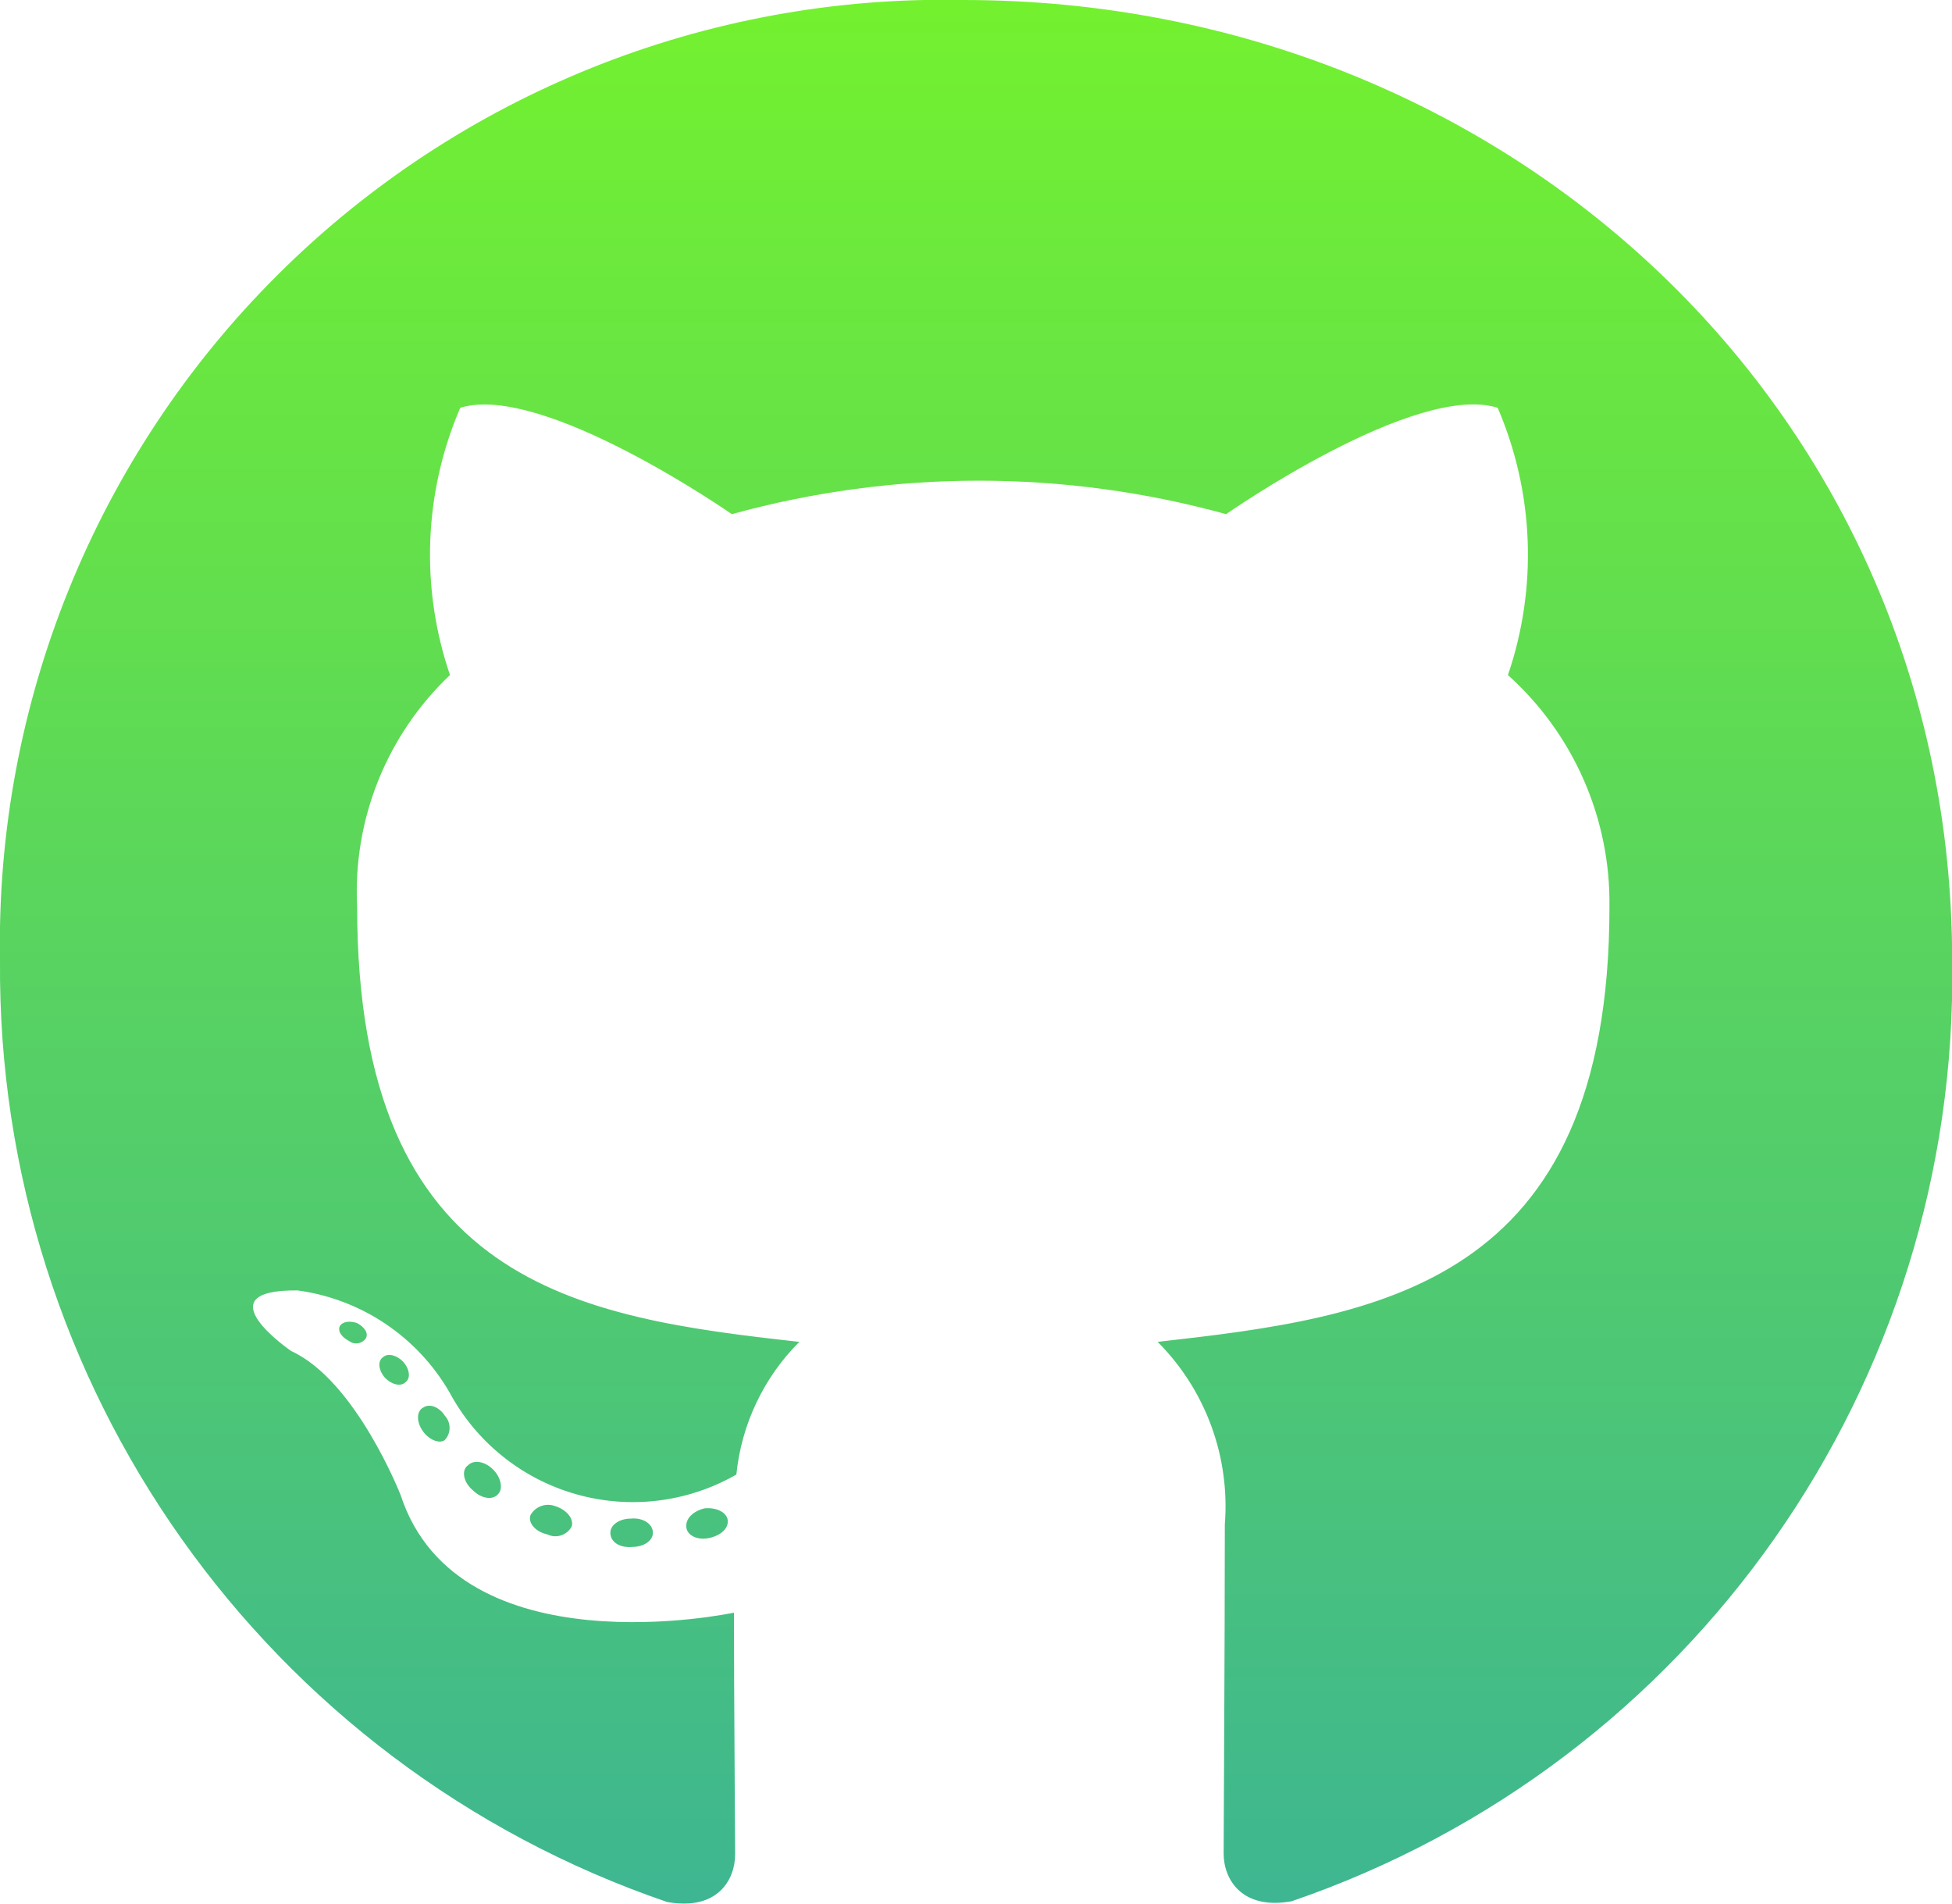
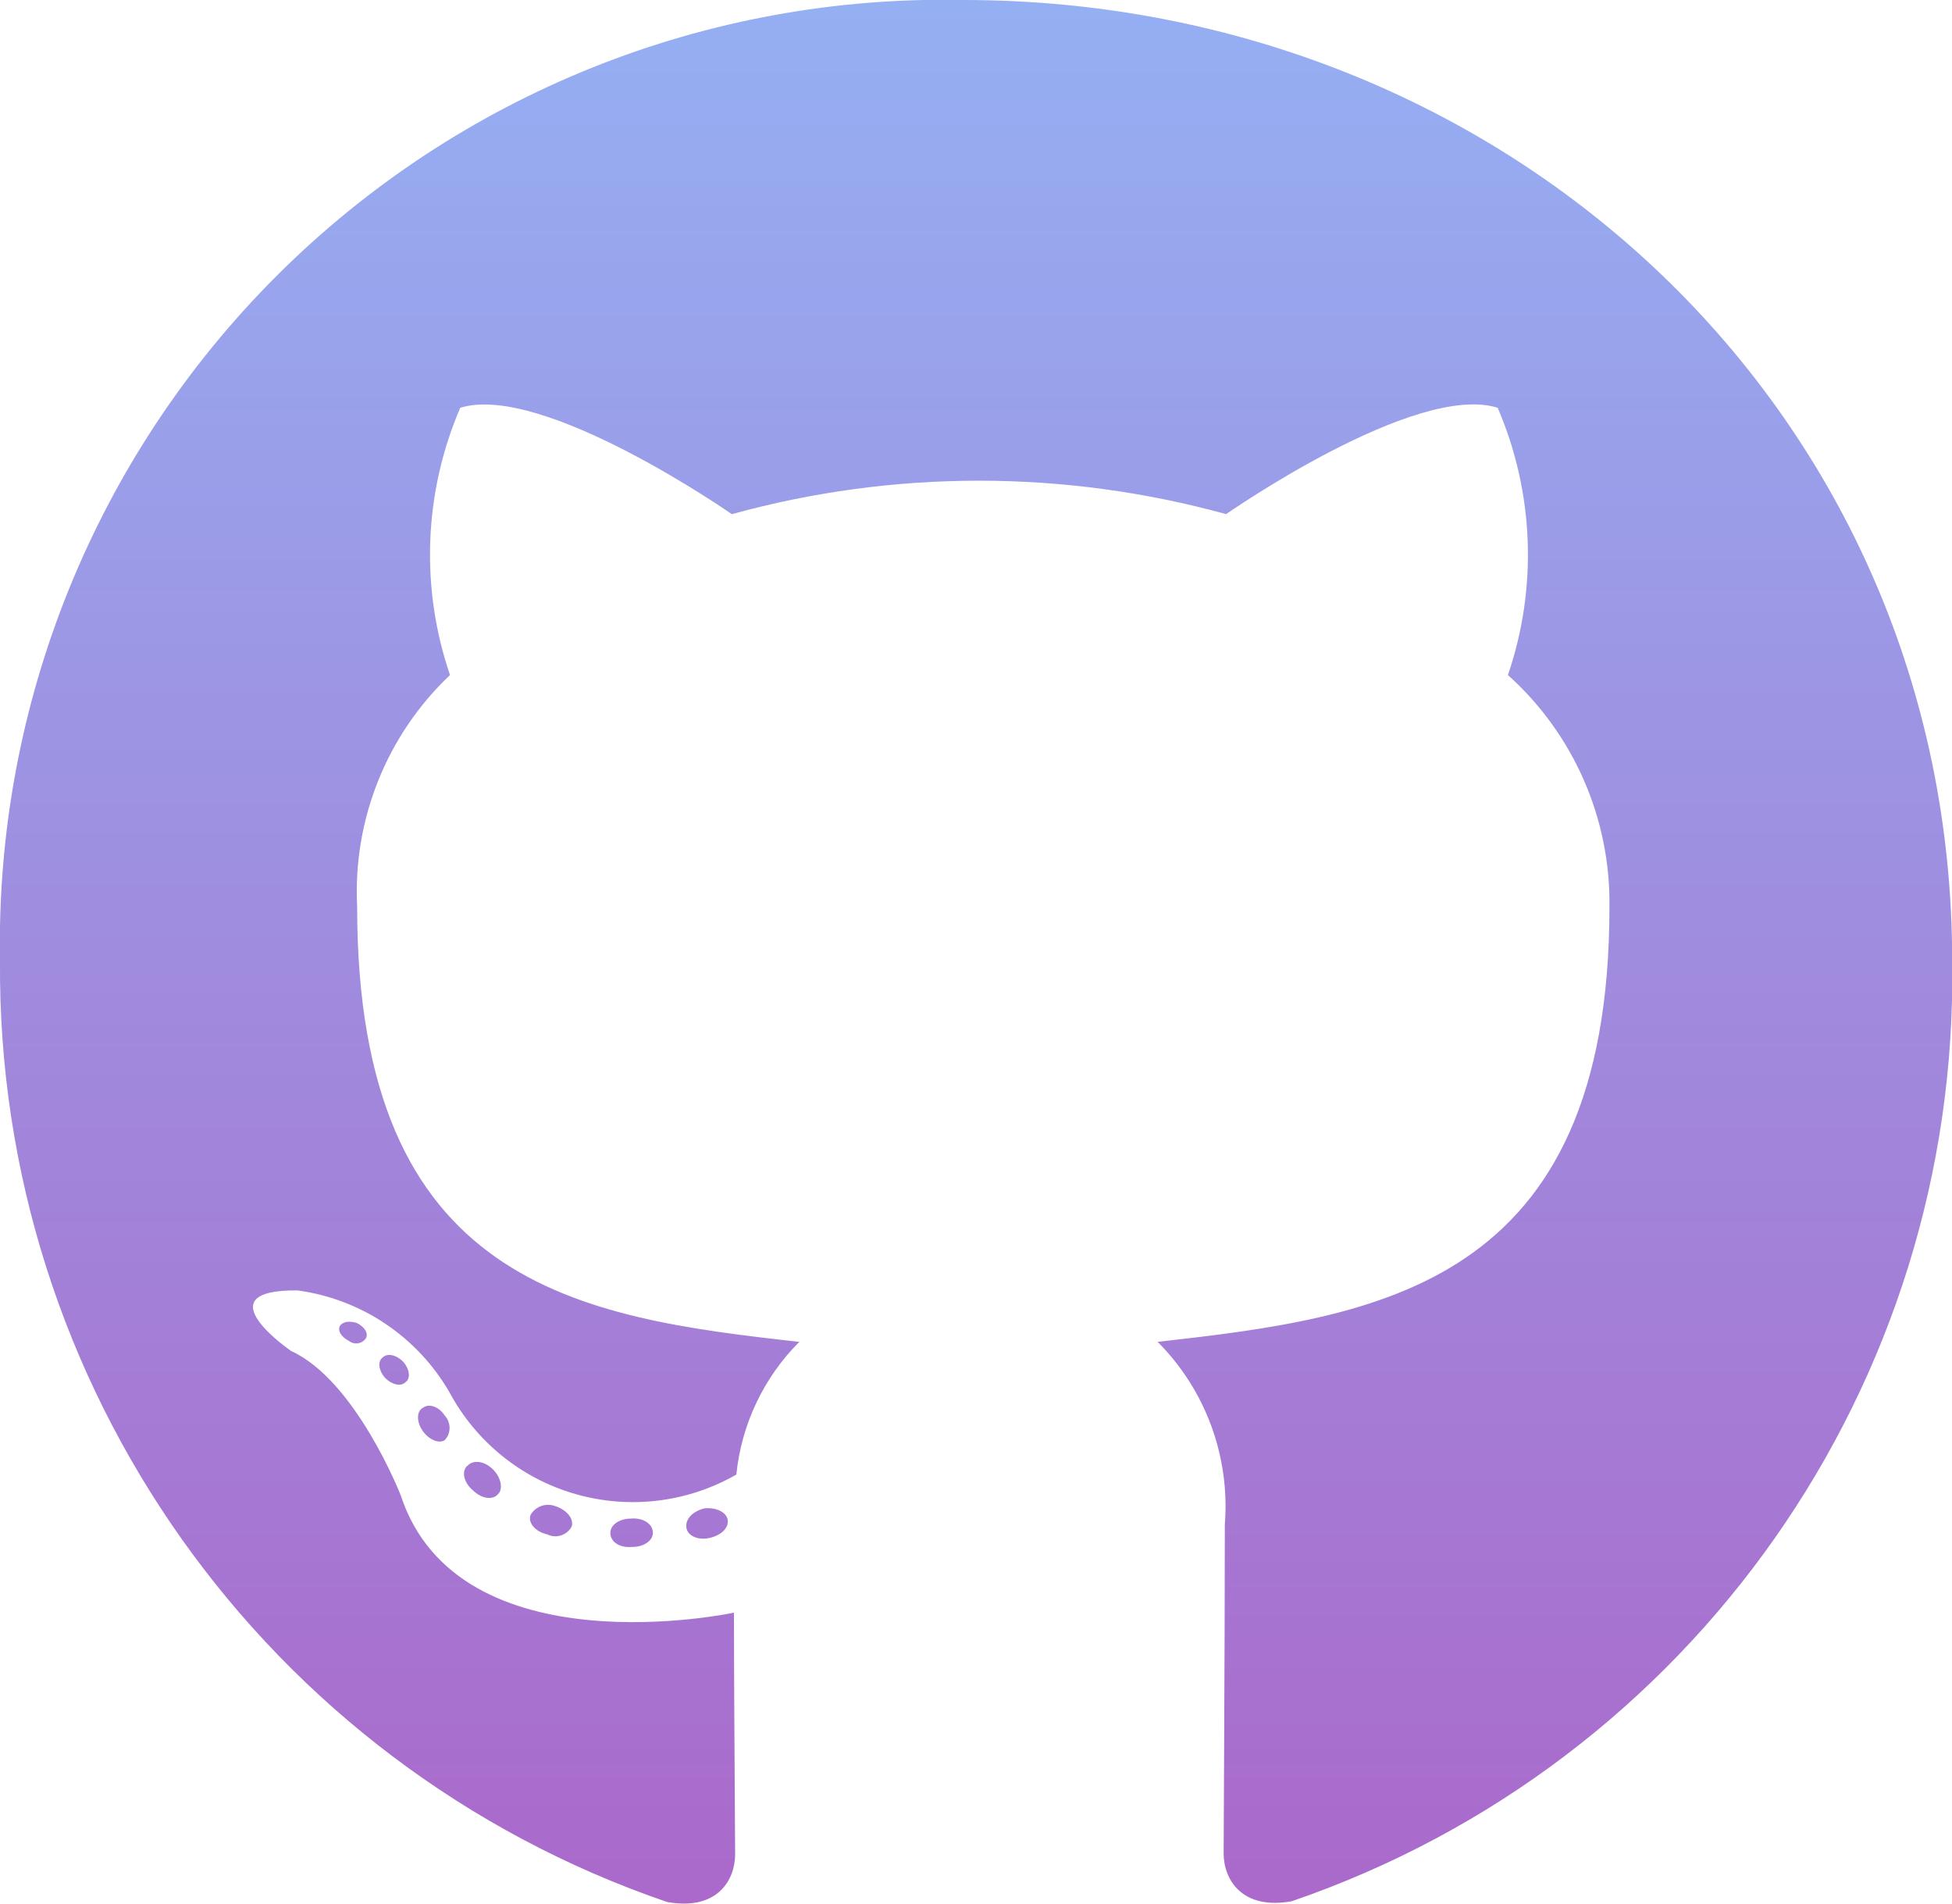
<svg xmlns="http://www.w3.org/2000/svg" width="34.875" height="34.004" viewBox="0 0 34.875 34.004">
  <defs>
    <linearGradient id="linear-gradient" x1="0.5" x2="0.5" y2="1" gradientUnits="objectBoundingBox">
-       <stop offset="0" stop-color="#73f12f" />
-       <stop offset="1" stop-color="#3eb691" />
+       <stop offset="0" stop-color="#95aff3" />
+       <stop offset="1" stop-color="#aa69cb" />
    </linearGradient>
  </defs>
  <path id="Icon_awesome-github" data-name="Icon awesome-github" d="M11.665,27.942c0,.141-.162.253-.366.253-.232.021-.394-.091-.394-.253,0-.141.162-.253.366-.253C11.482,27.668,11.665,27.78,11.665,27.942Zm-2.187-.316c-.049.141.091.3.3.345a.33.33,0,0,0,.436-.141c.042-.141-.091-.3-.3-.366A.361.361,0,0,0,9.478,27.626Zm3.108-.12c-.2.049-.345.183-.323.345.021.141.2.232.415.183s.345-.183.323-.323S12.79,27.485,12.586,27.506ZM17.212.563A16.86,16.86,0,0,0,0,17.719,17.628,17.628,0,0,0,11.918,34.537c.9.162,1.216-.394,1.216-.851,0-.436-.021-2.841-.021-4.317,0,0-4.922,1.055-5.955-2.1,0,0-.8-2.046-1.955-2.573,0,0-1.61-1.1.113-1.083A3.711,3.711,0,0,1,8.03,25.432a3.717,3.717,0,0,0,5.126,1.47,3.908,3.908,0,0,1,1.125-2.37c-3.93-.436-7.9-1.005-7.9-7.77a5.329,5.329,0,0,1,1.659-4.141,6.643,6.643,0,0,1,.183-4.774c1.47-.457,4.852,1.9,4.852,1.9a16.611,16.611,0,0,1,8.831,0s3.382-2.363,4.852-1.9a6.64,6.64,0,0,1,.183,4.774,5.466,5.466,0,0,1,1.814,4.141c0,6.785-4.141,7.327-8.072,7.77a4.158,4.158,0,0,1,1.2,3.263c0,2.37-.021,5.3-.021,5.878,0,.457.323,1.013,1.216.851a17.466,17.466,0,0,0,11.8-16.8C34.875,7.966,26.965.563,17.212.563ZM6.834,24.813c-.091.07-.07.232.049.366.113.112.274.162.366.07.091-.07.07-.232-.049-.366C7.087,24.771,6.926,24.722,6.834,24.813Zm-.759-.57c-.049.091.021.2.162.274a.209.209,0,0,0,.3-.049c.049-.091-.021-.2-.162-.274C6.237,24.152,6.124,24.173,6.075,24.244Zm2.278,2.5c-.113.091-.07.3.091.436.162.162.366.183.457.07.091-.091.049-.3-.091-.436C8.655,26.655,8.445,26.634,8.353,26.747Zm-.8-1.034c-.113.07-.113.253,0,.415s.3.232.394.162a.321.321,0,0,0,0-.436C7.847,25.692,7.664,25.622,7.552,25.713Z" transform="translate(0 -0.563)" fill="url(#linear-gradient)" />
</svg>
